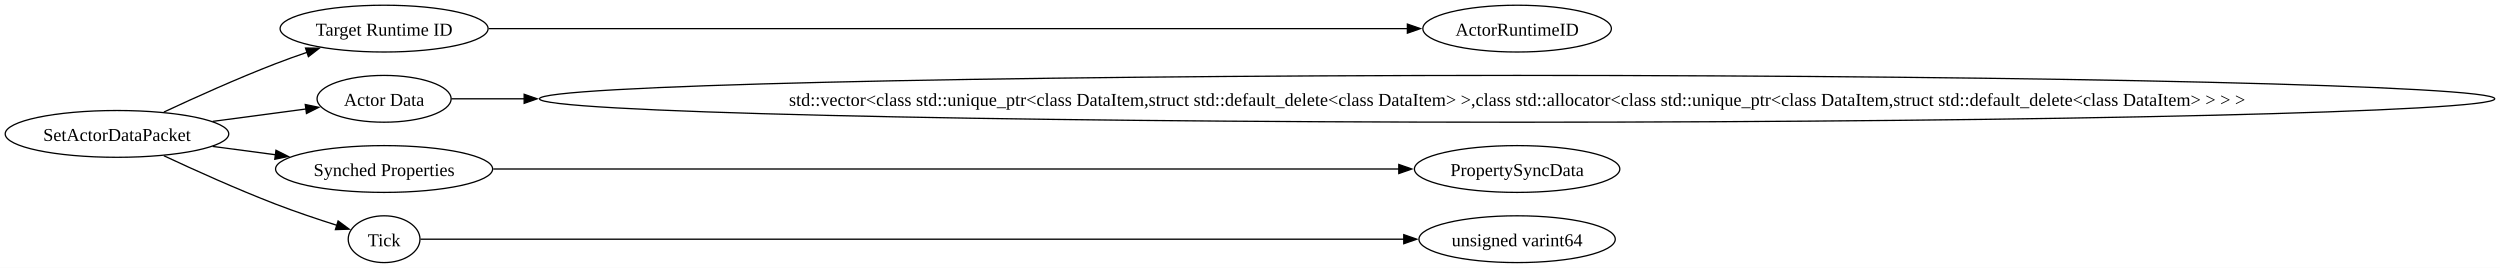
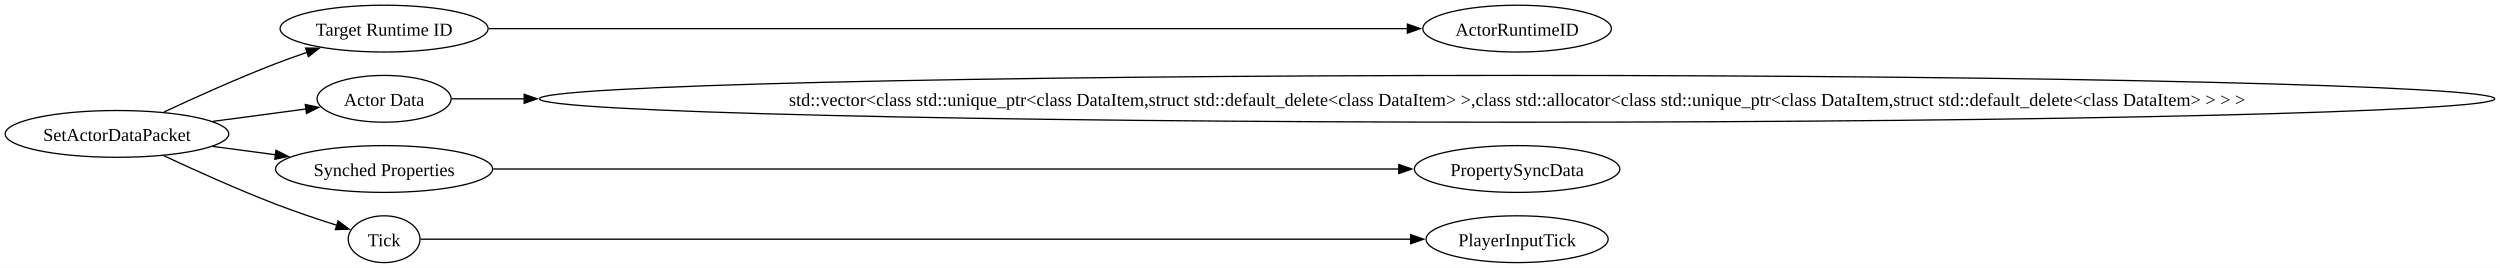
<svg xmlns="http://www.w3.org/2000/svg" width="1923pt" height="206pt" viewBox="0.00 0.00 1923.29 206.00">
  <g id="graph0" class="graph" transform="scale(1 1) rotate(0) translate(4 202)">
    <polygon fill="white" stroke="none" points="-4,4 -4,-202 1919.29,-202 1919.29,4 -4,4" />
    <g id="node1" class="node">
      <ellipse fill="none" stroke="black" cx="85.99" cy="-99" rx="85.99" ry="18" />
      <text text-anchor="middle" x="85.99" y="-93.58" font-family="Times New Roman,serif" font-size="14.00">SetActorDataPacket</text>
    </g>
    <g id="node2" class="node">
      <ellipse fill="none" stroke="black" cx="291.49" cy="-180" rx="80.01" ry="18" />
      <text text-anchor="middle" x="291.49" y="-174.57" font-family="Times New Roman,serif" font-size="14.00">Target Runtime ID</text>
    </g>
    <g id="edge1" class="edge">
      <path fill="none" stroke="black" d="M122.06,-115.81C146,-126.99 178.58,-141.66 207.99,-153 215.81,-156.02 224.13,-159 232.35,-161.81" />
      <polygon fill="black" stroke="black" points="231.04,-165.06 241.64,-164.93 233.27,-158.43 231.04,-165.06" />
    </g>
    <g id="node4" class="node">
      <ellipse fill="none" stroke="black" cx="291.49" cy="-126" rx="51.56" ry="18" />
      <text text-anchor="middle" x="291.49" y="-120.58" font-family="Times New Roman,serif" font-size="14.00">Actor Data</text>
    </g>
    <g id="edge3" class="edge">
      <path fill="none" stroke="black" d="M159.6,-108.63C183.12,-111.75 208.91,-115.18 231.33,-118.15" />
      <polygon fill="black" stroke="black" points="230.85,-121.62 241.22,-119.46 231.77,-114.68 230.85,-121.62" />
    </g>
    <g id="node6" class="node">
      <ellipse fill="none" stroke="black" cx="291.49" cy="-72" rx="83.5" ry="18" />
      <text text-anchor="middle" x="291.49" y="-66.58" font-family="Times New Roman,serif" font-size="14.00">Synched Properties</text>
    </g>
    <g id="edge5" class="edge">
      <path fill="none" stroke="black" d="M159.6,-89.37C175.36,-87.27 192.15,-85.05 208.26,-82.91" />
      <polygon fill="black" stroke="black" points="208.32,-86.43 217.78,-81.65 207.4,-79.49 208.32,-86.43" />
    </g>
    <g id="node8" class="node">
      <ellipse fill="none" stroke="black" cx="291.49" cy="-18" rx="27.61" ry="18" />
      <text text-anchor="middle" x="291.49" y="-12.57" font-family="Times New Roman,serif" font-size="14.00">Tick</text>
    </g>
    <g id="edge7" class="edge">
      <path fill="none" stroke="black" d="M122.06,-82.19C146,-71.01 178.58,-56.34 207.99,-45 223.34,-39.08 240.6,-33.3 255.35,-28.62" />
      <polygon fill="black" stroke="black" points="256.12,-32.04 264.62,-25.72 254.03,-25.36 256.12,-32.04" />
    </g>
    <g id="node3" class="node">
      <ellipse fill="none" stroke="black" cx="1163.14" cy="-180" rx="72.52" ry="18" />
      <text text-anchor="middle" x="1163.14" y="-174.57" font-family="Times New Roman,serif" font-size="14.00">ActorRuntimeID</text>
    </g>
    <g id="edge2" class="edge">
      <path fill="none" stroke="black" d="M371.97,-180C536.15,-180 911.34,-180 1078.78,-180" />
      <polygon fill="black" stroke="black" points="1078.72,-183.5 1088.72,-180 1078.72,-176.5 1078.72,-183.5" />
    </g>
    <g id="node5" class="node">
      <ellipse fill="none" stroke="black" cx="1163.14" cy="-126" rx="752.15" ry="18" />
      <text text-anchor="middle" x="1163.14" y="-120.58" font-family="Times New Roman,serif" font-size="14.00">std::vector&lt;class std::unique_ptr&lt;class DataItem,struct std::default_delete&lt;class DataItem&gt; &gt;,class std::allocator&lt;class std::unique_ptr&lt;class DataItem,struct std::default_delete&lt;class DataItem&gt; &gt; &gt; &gt;</text>
    </g>
    <g id="edge4" class="edge">
      <path fill="none" stroke="black" d="M343.32,-126C359.02,-126 377.9,-126 399.32,-126" />
      <polygon fill="black" stroke="black" points="399.24,-129.5 409.24,-126 399.24,-122.5 399.24,-129.5" />
    </g>
    <g id="node7" class="node">
      <ellipse fill="none" stroke="black" cx="1163.14" cy="-72" rx="79.01" ry="18" />
      <text text-anchor="middle" x="1163.14" y="-66.58" font-family="Times New Roman,serif" font-size="14.00">PropertySyncData</text>
    </g>
    <g id="edge6" class="edge">
      <path fill="none" stroke="black" d="M375.48,-72C539.31,-72 903.03,-72 1072.28,-72" />
      <polygon fill="black" stroke="black" points="1072.12,-75.5 1082.12,-72 1072.12,-68.5 1072.12,-75.5" />
    </g>
    <g id="node9" class="node">
-       <ellipse fill="none" stroke="black" cx="1163.14" cy="-18" rx="75.51" ry="18" />
-       <text text-anchor="middle" x="1163.14" y="-12.57" font-family="Times New Roman,serif" font-size="14.00">unsigned varint64</text>
+       <ellipse fill="none" stroke="black" cx="1163.14" cy="-18" rx="70.03" ry="18" />
+       <text text-anchor="middle" x="1163.14" y="-12.57" font-family="Times New Roman,serif" font-size="14.00">PlayerInputTick</text>
    </g>
    <g id="edge8" class="edge">
-       <path fill="none" stroke="black" d="M319.47,-18C434.31,-18 885.24,-18 1076.08,-18" />
-       <polygon fill="black" stroke="black" points="1075.94,-21.5 1085.94,-18 1075.94,-14.5 1075.94,-21.5" />
+       <path fill="none" stroke="black" d="M319.47,-18C435.37,-18 893.64,-18 1081.33,-18" />
+       <polygon fill="black" stroke="black" points="1081.24,-21.5 1091.24,-18 1081.24,-14.5 1081.24,-21.5" />
    </g>
  </g>
</svg>
